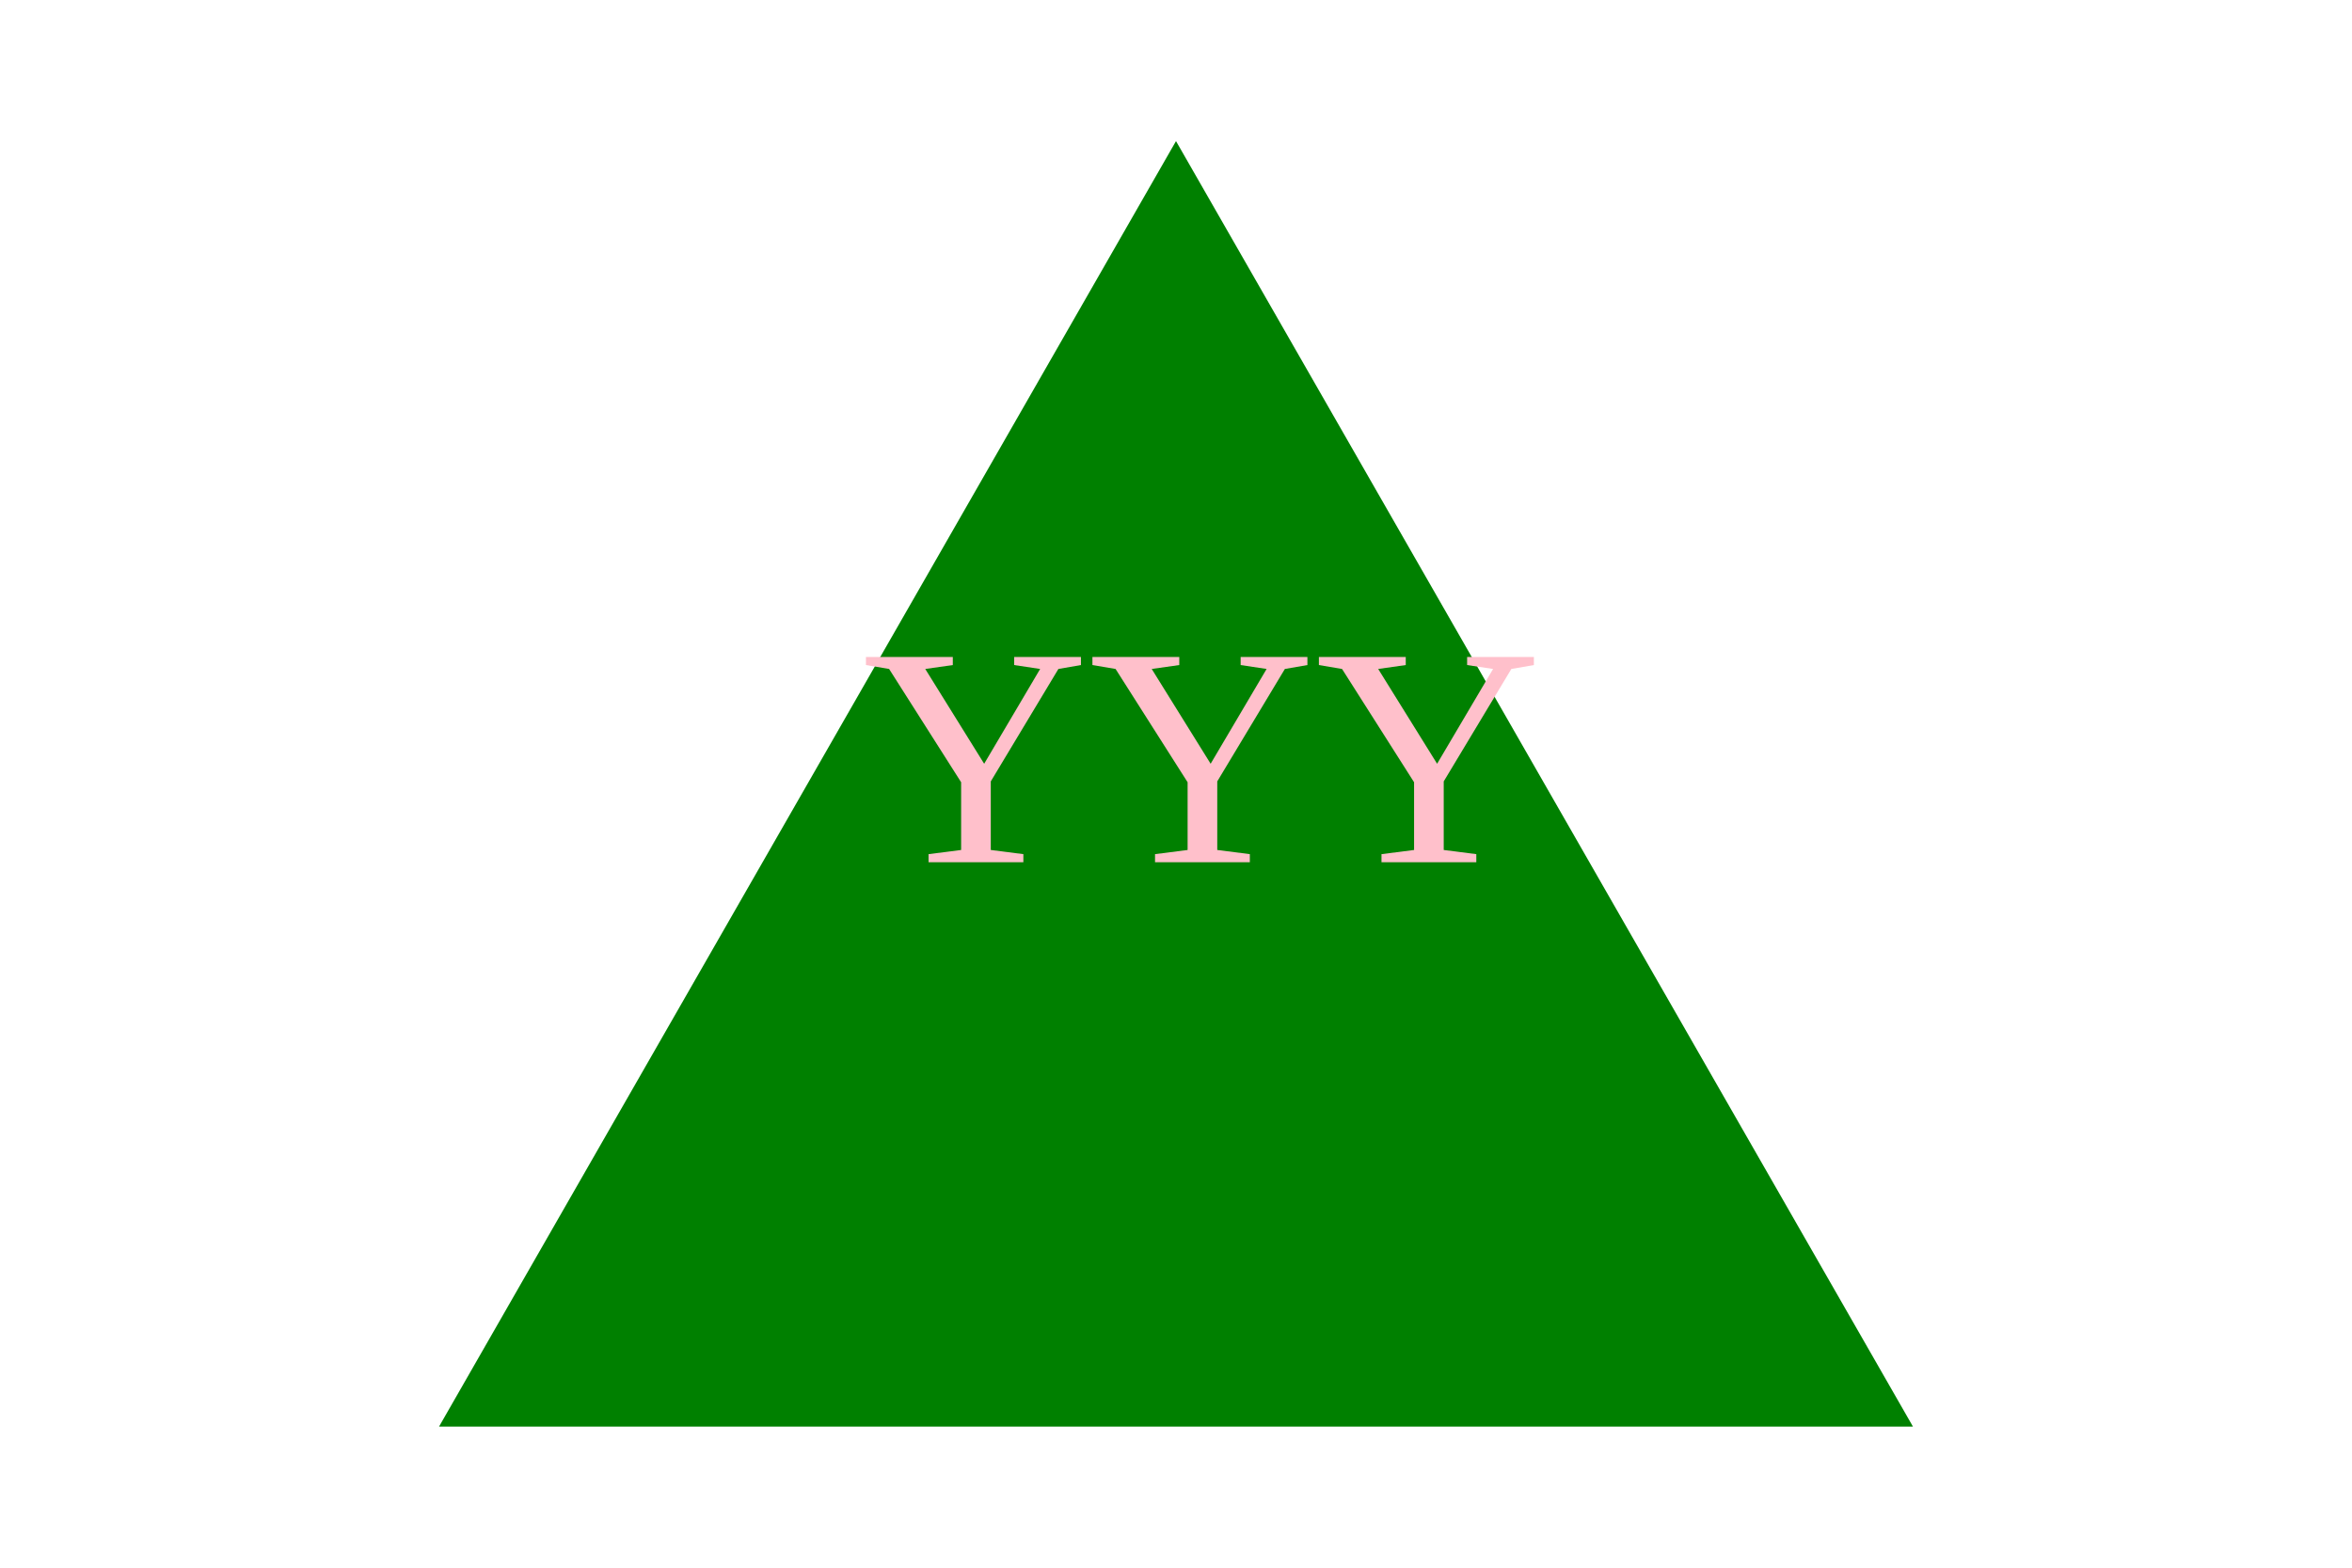
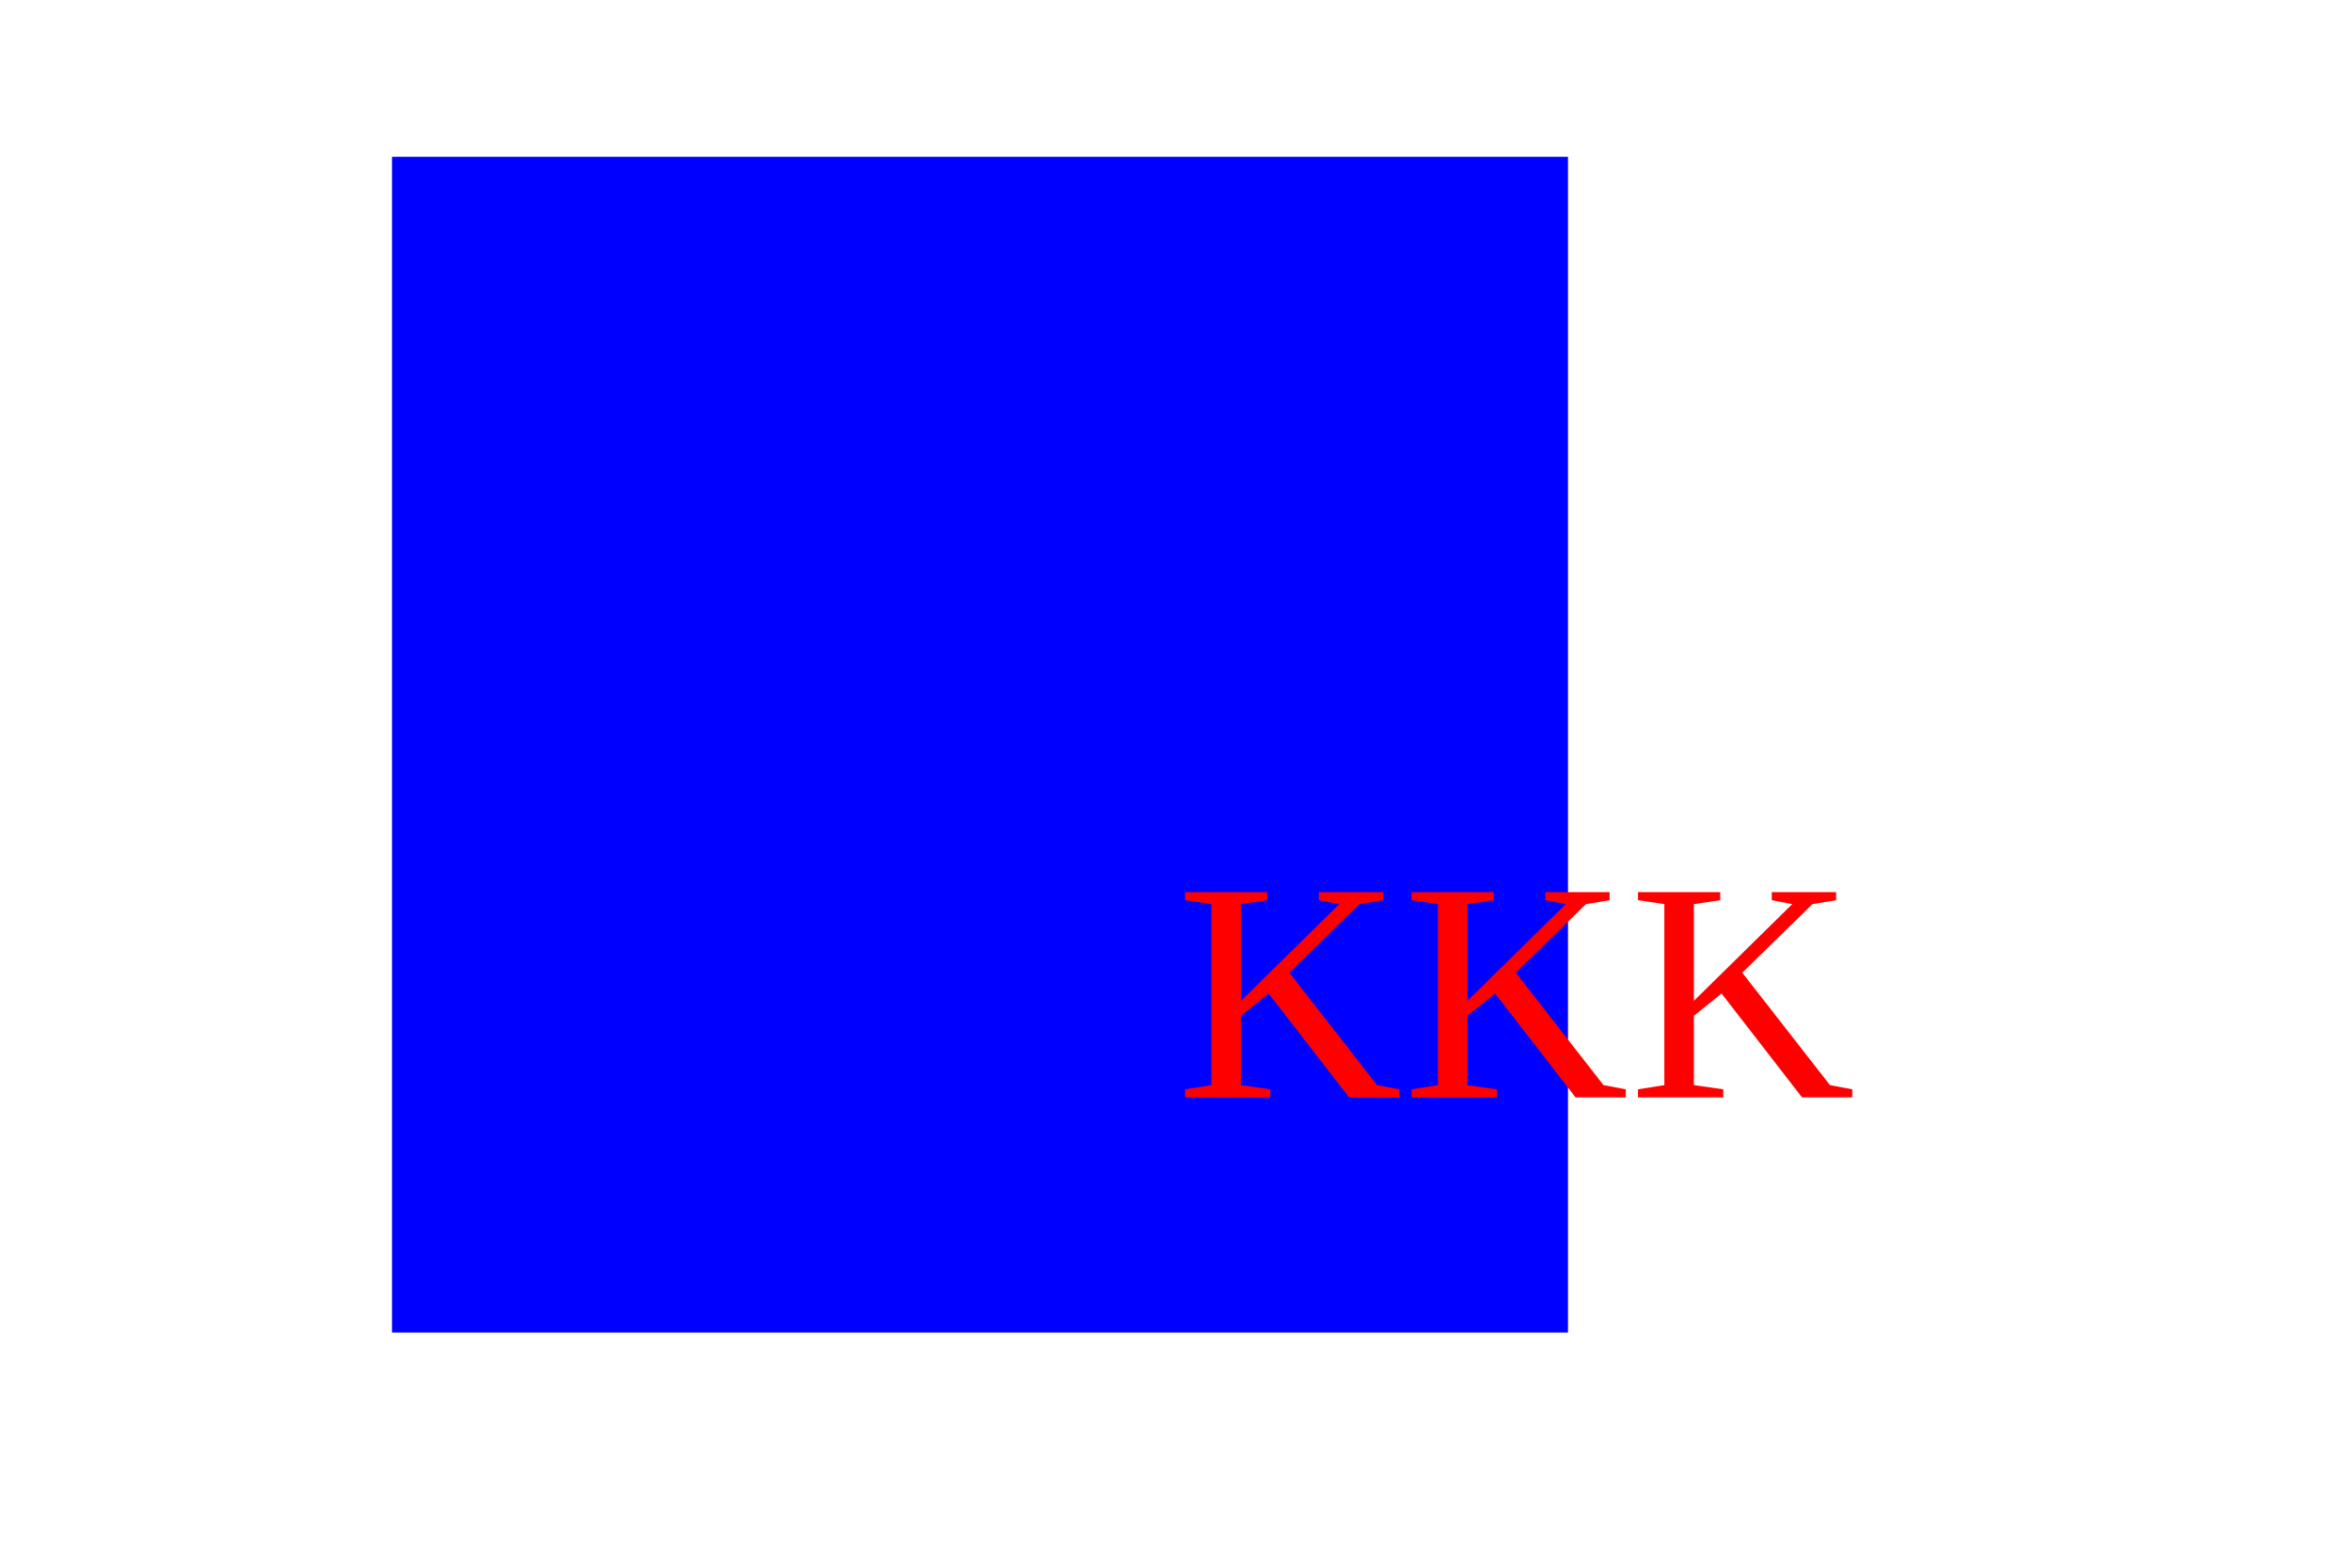
<svg xmlns="http://www.w3.org/2000/svg" version="1.1" width="300" height="200">
-   <polygon points="150, 18 244, 182 56, 182" fill="green" />
-   <text x="110" y="110" font-size="40" fill="pink">YYY</text>
+   <rect x="50" y="20" width="150" height="150" fill="blue" />
+   <text x="150" y="140" font-size="40" fill="red">KKK</text>
</svg>
